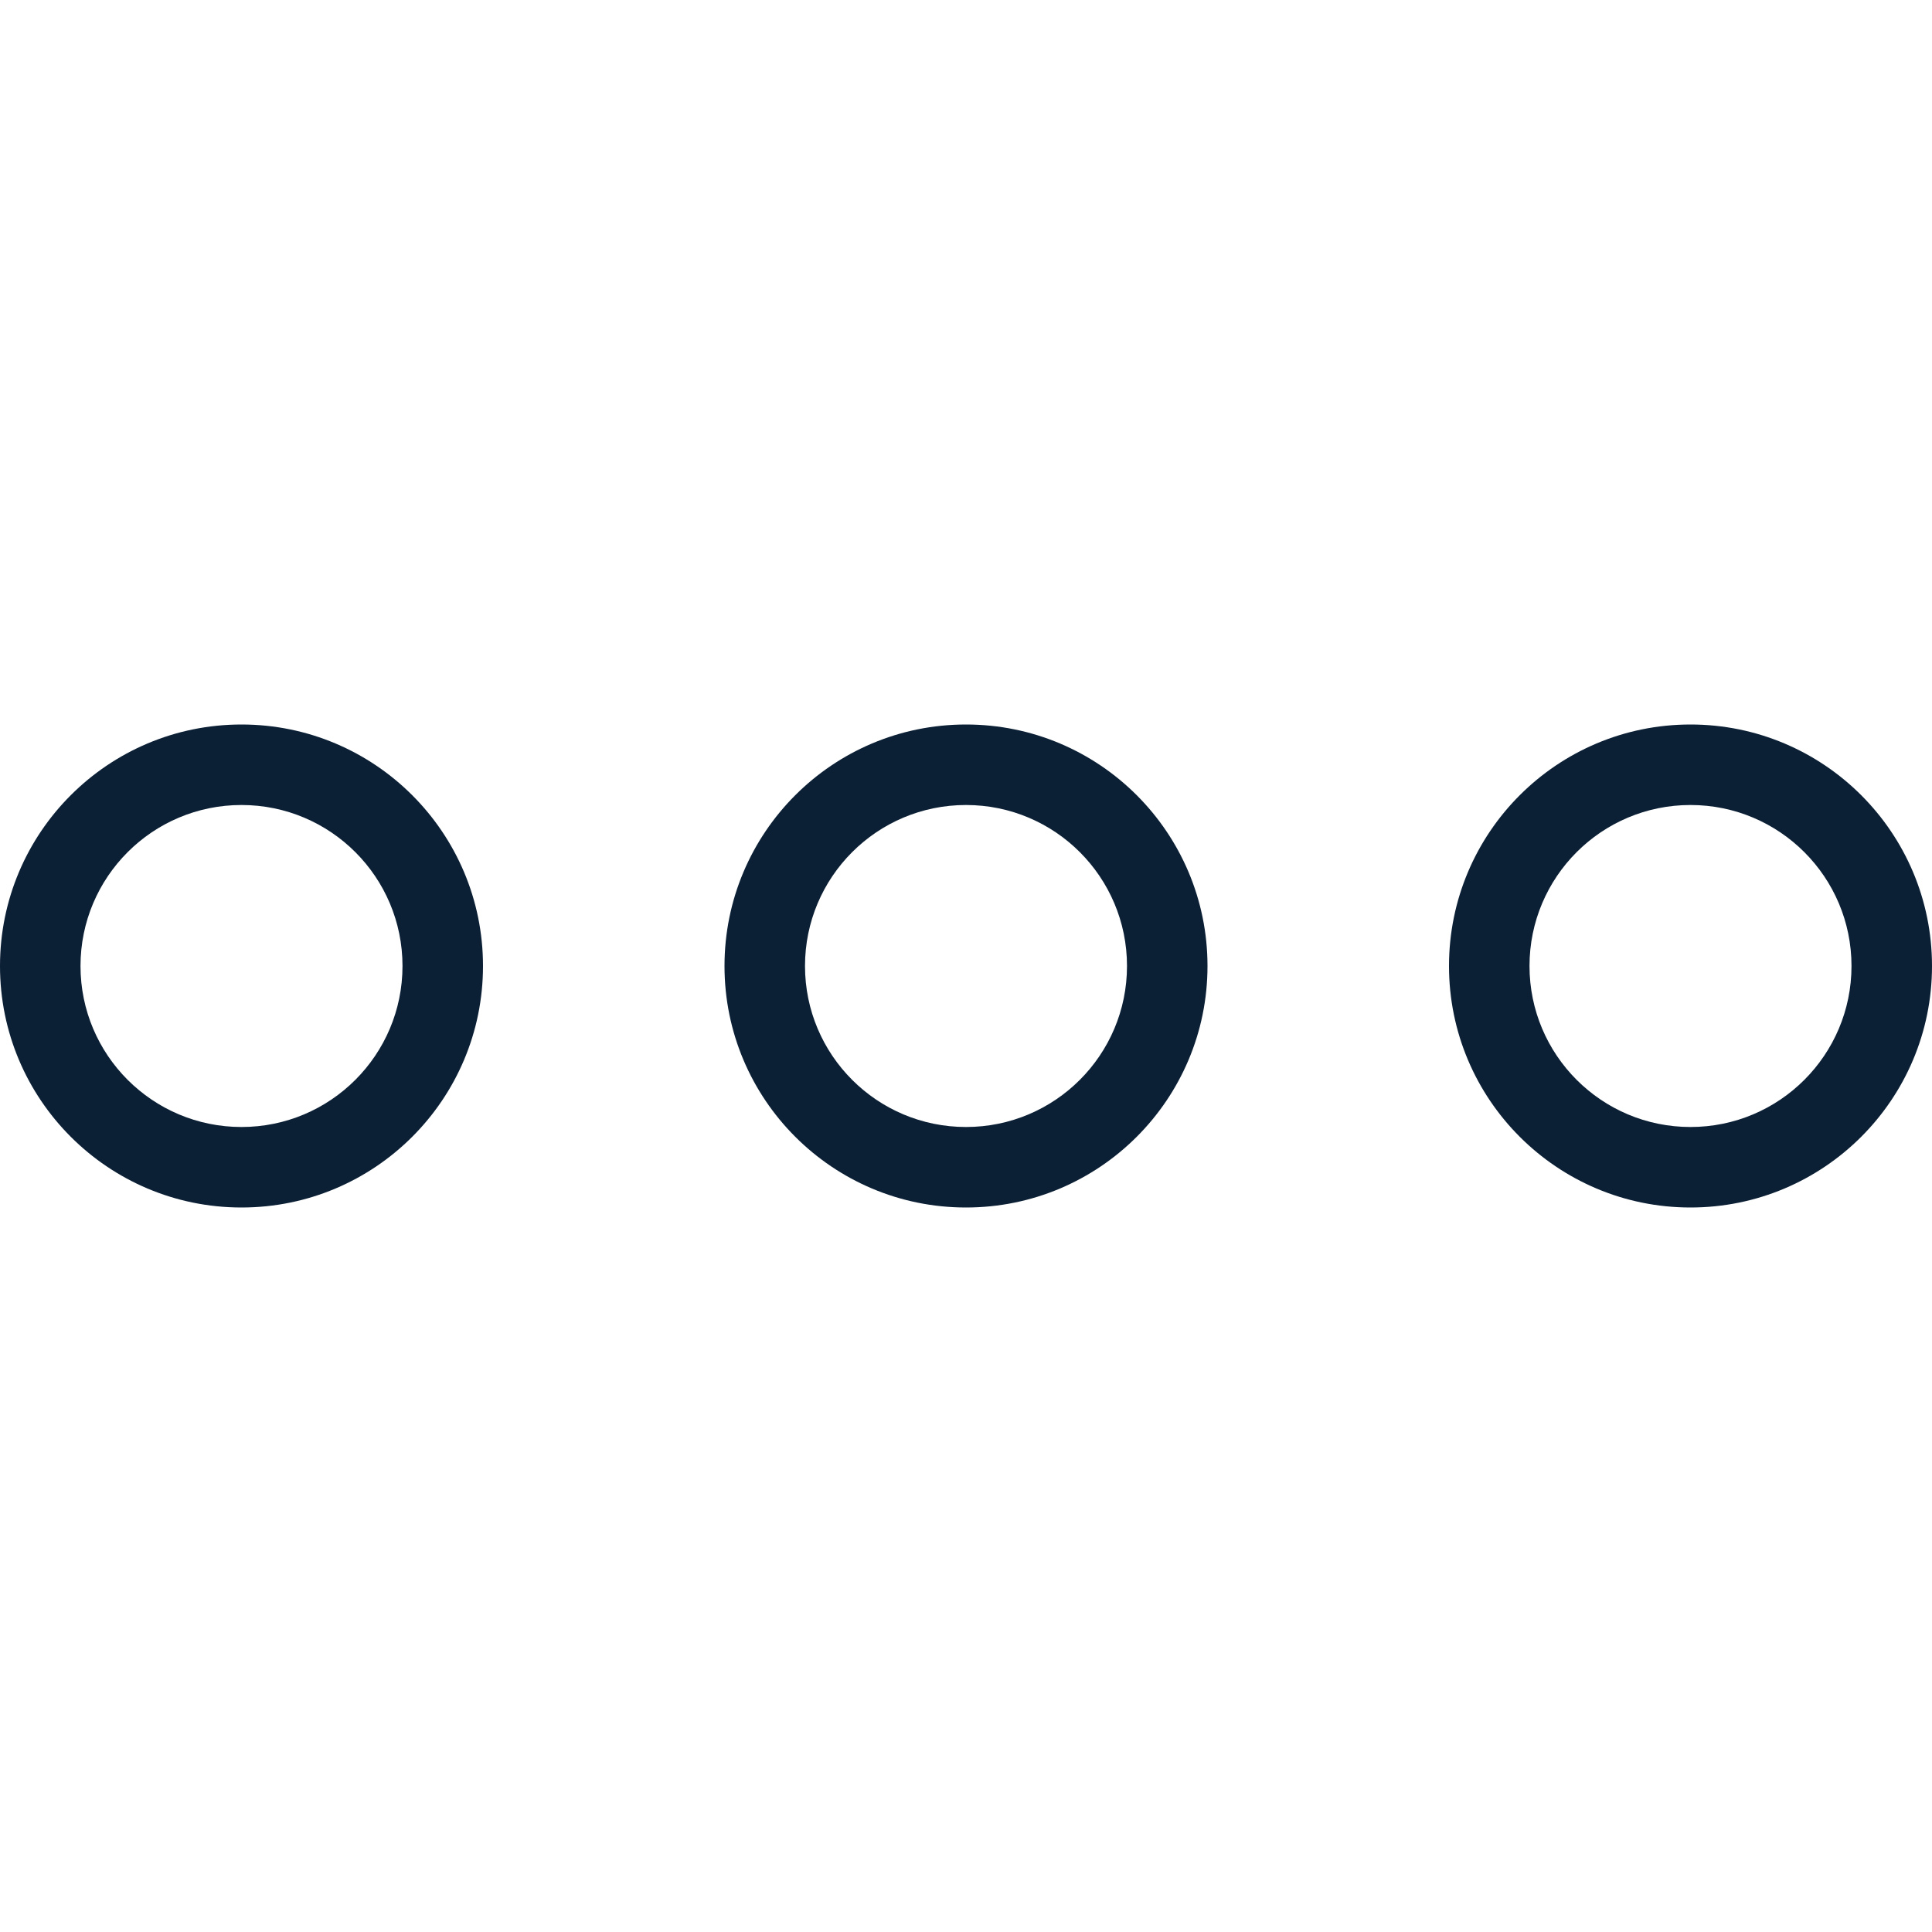
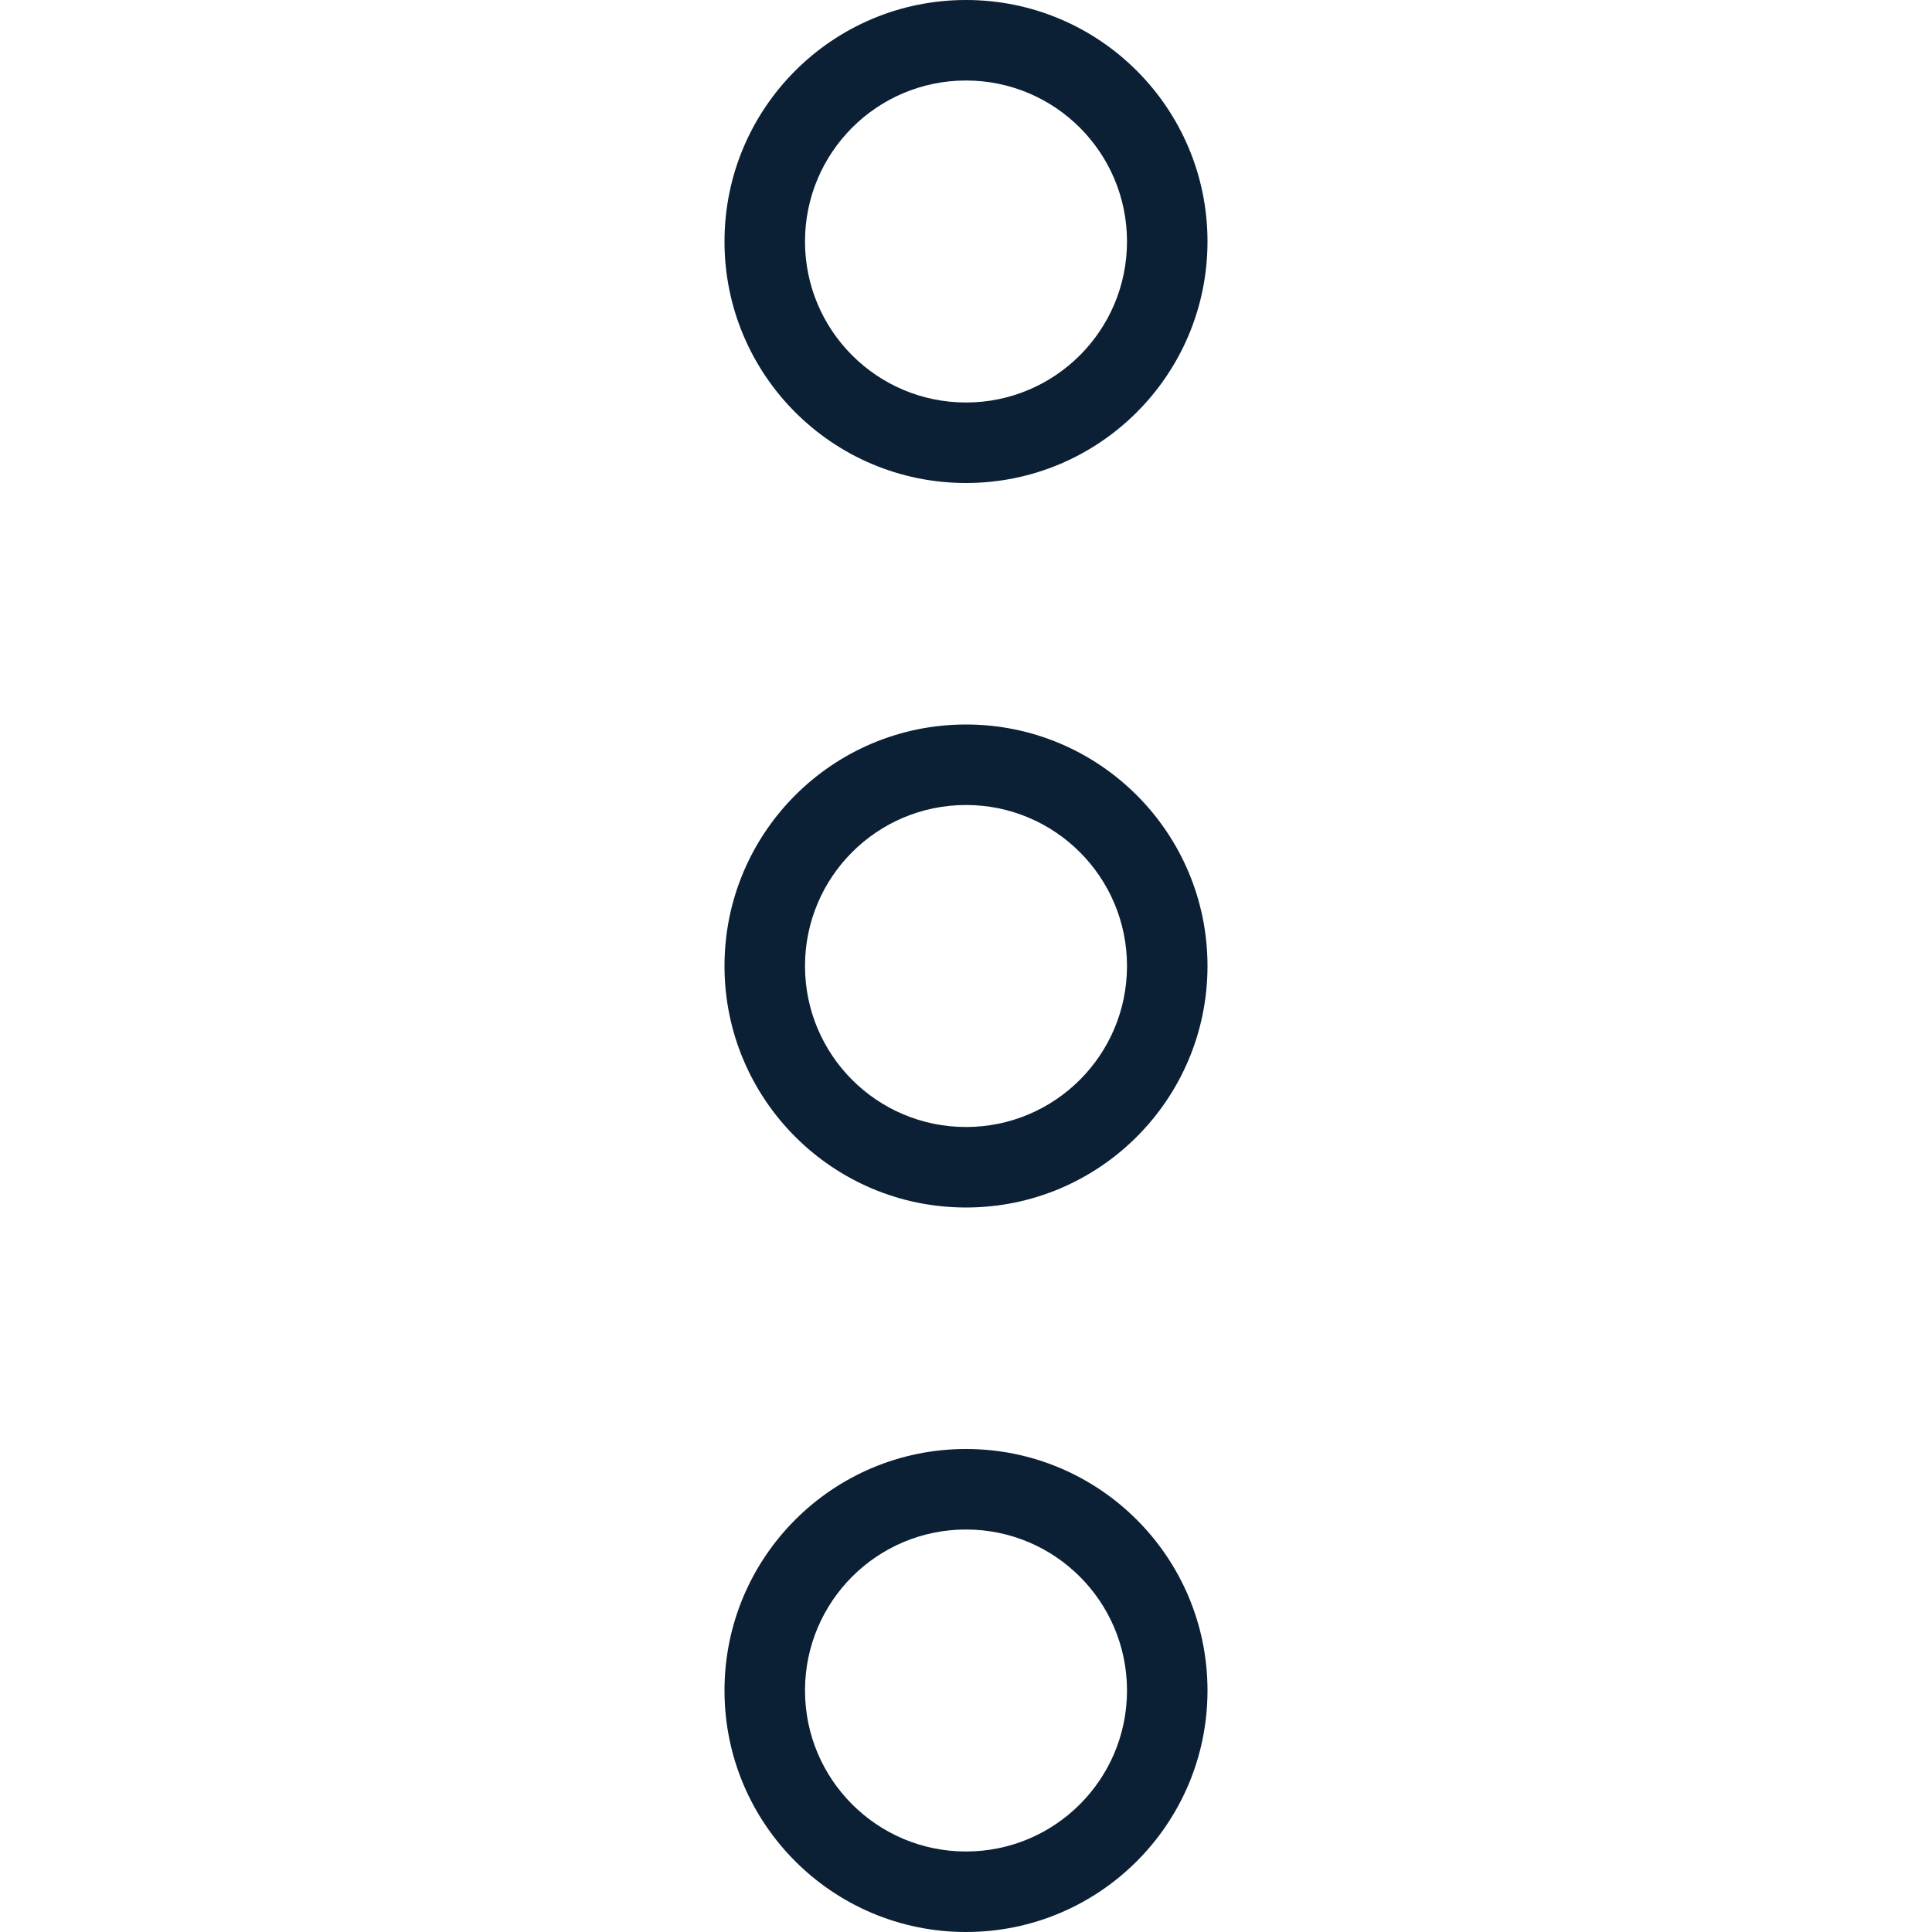
<svg xmlns="http://www.w3.org/2000/svg" width="30px" height="30px" viewBox="0 0 30 30" version="1.1">
-   <path d="M3.75,18.75 C1.679,18.75 0,17.071 0,15 C0,12.929 1.679,11.25 3.75,11.25 C5.821,11.25 7.5,12.929 7.5,15 C7.5,17.071 5.821,18.75 3.75,18.75 Z M3.75,17.5 C5.131,17.5 6.25,16.381 6.25,15 C6.25,13.619 5.131,12.5 3.75,12.5 C2.369,12.5 1.25,13.619 1.25,15 C1.25,16.381 2.369,17.5 3.75,17.5 Z" id="Combined-Shape" fill="#0B1F35" />
-   <path d="M15,18.75 C12.929,18.75 11.25,17.071 11.25,15 C11.25,12.929 12.929,11.25 15,11.25 C17.071,11.25 18.75,12.929 18.75,15 C18.75,17.071 17.071,18.75 15,18.75 Z M15,17.5 C16.381,17.5 17.5,16.381 17.5,15 C17.5,13.619 16.381,12.5 15,12.5 C13.619,12.5 12.5,13.619 12.5,15 C12.5,16.381 13.619,17.5 15,17.5 Z" id="Combined-Shape" fill="#0B1F35" />
-   <path d="M26.25,18.75 C24.179,18.75 22.5,17.071 22.5,15 C22.5,12.929 24.179,11.25 26.25,11.25 C28.321,11.25 30,12.929 30,15 C30,17.071 28.321,18.75 26.25,18.75 Z M26.25,17.5 C27.631,17.5 28.75,16.381 28.75,15 C28.75,13.619 27.631,12.5 26.25,12.5 C24.869,12.5 23.75,13.619 23.75,15 C23.75,16.381 24.869,17.5 26.25,17.5 Z" id="Combined-Shape" fill="#0B1F35" />
+   <g id="icon_dots_l_black" transform="translate(15, 15) rotate(-90) translate(-15, -15) ">
+     <path d="M3.75,18.75 C1.679,18.75 0,17.071 0,15 C0,12.929 1.679,11.25 3.75,11.25 C5.821,11.25 7.5,12.929 7.5,15 C7.5,17.071 5.821,18.75 3.75,18.75 Z M3.75,17.5 C5.131,17.5 6.25,16.381 6.25,15 C6.25,13.619 5.131,12.5 3.75,12.5 C2.369,12.5 1.25,13.619 1.25,15 C1.25,16.381 2.369,17.5 3.75,17.5 Z" id="Combined-Shape" fill="#0B1F35" />
+     <path d="M15,18.75 C12.929,18.75 11.25,17.071 11.25,15 C11.25,12.929 12.929,11.25 15,11.25 C17.071,11.25 18.75,12.929 18.75,15 C18.75,17.071 17.071,18.75 15,18.75 Z M15,17.5 C16.381,17.5 17.5,16.381 17.5,15 C17.5,13.619 16.381,12.5 15,12.5 C13.619,12.5 12.5,13.619 12.5,15 C12.5,16.381 13.619,17.5 15,17.5 Z" id="Combined-Shape" fill="#0B1F35" />
+     <path d="M26.25,18.75 C24.179,18.75 22.5,17.071 22.5,15 C22.5,12.929 24.179,11.25 26.25,11.25 C28.321,11.25 30,12.929 30,15 C30,17.071 28.321,18.75 26.25,18.75 Z M26.25,17.5 C27.631,17.5 28.75,16.381 28.75,15 C28.75,13.619 27.631,12.5 26.25,12.5 C24.869,12.5 23.75,13.619 23.75,15 C23.75,16.381 24.869,17.5 26.25,17.5 Z" id="Combined-Shape" fill="#0B1F35" />
+   </g>
</svg>
